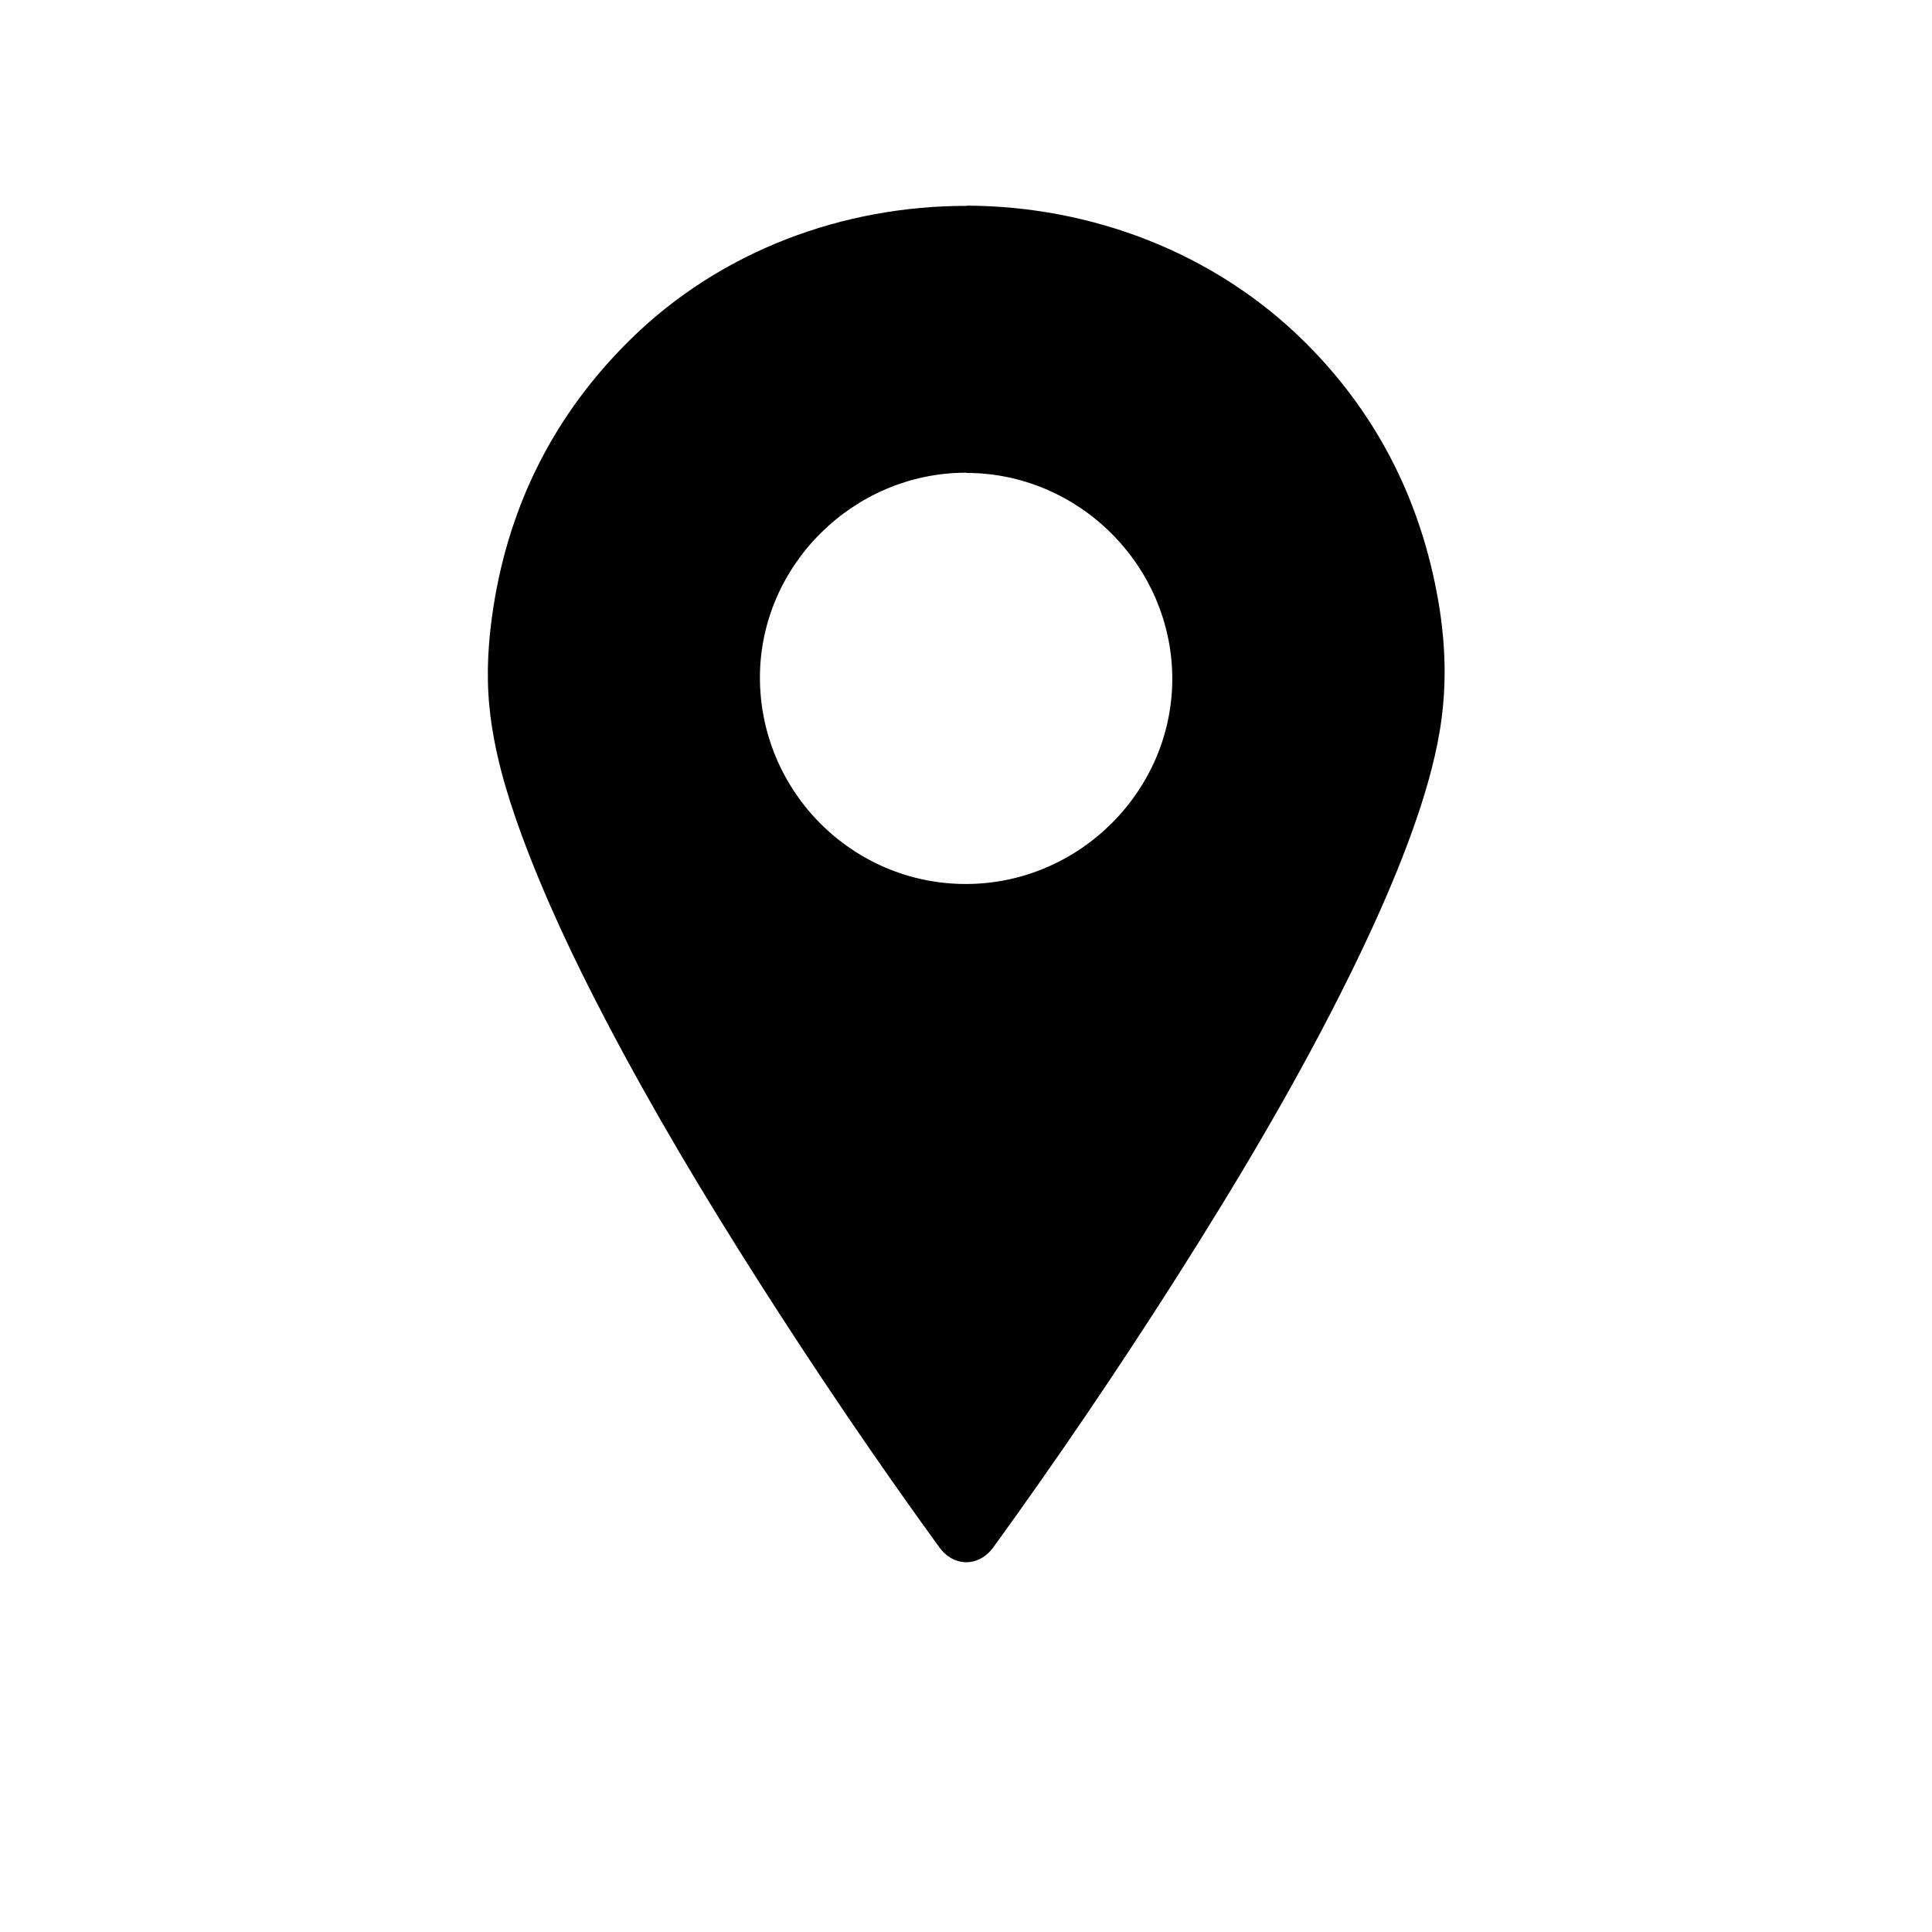
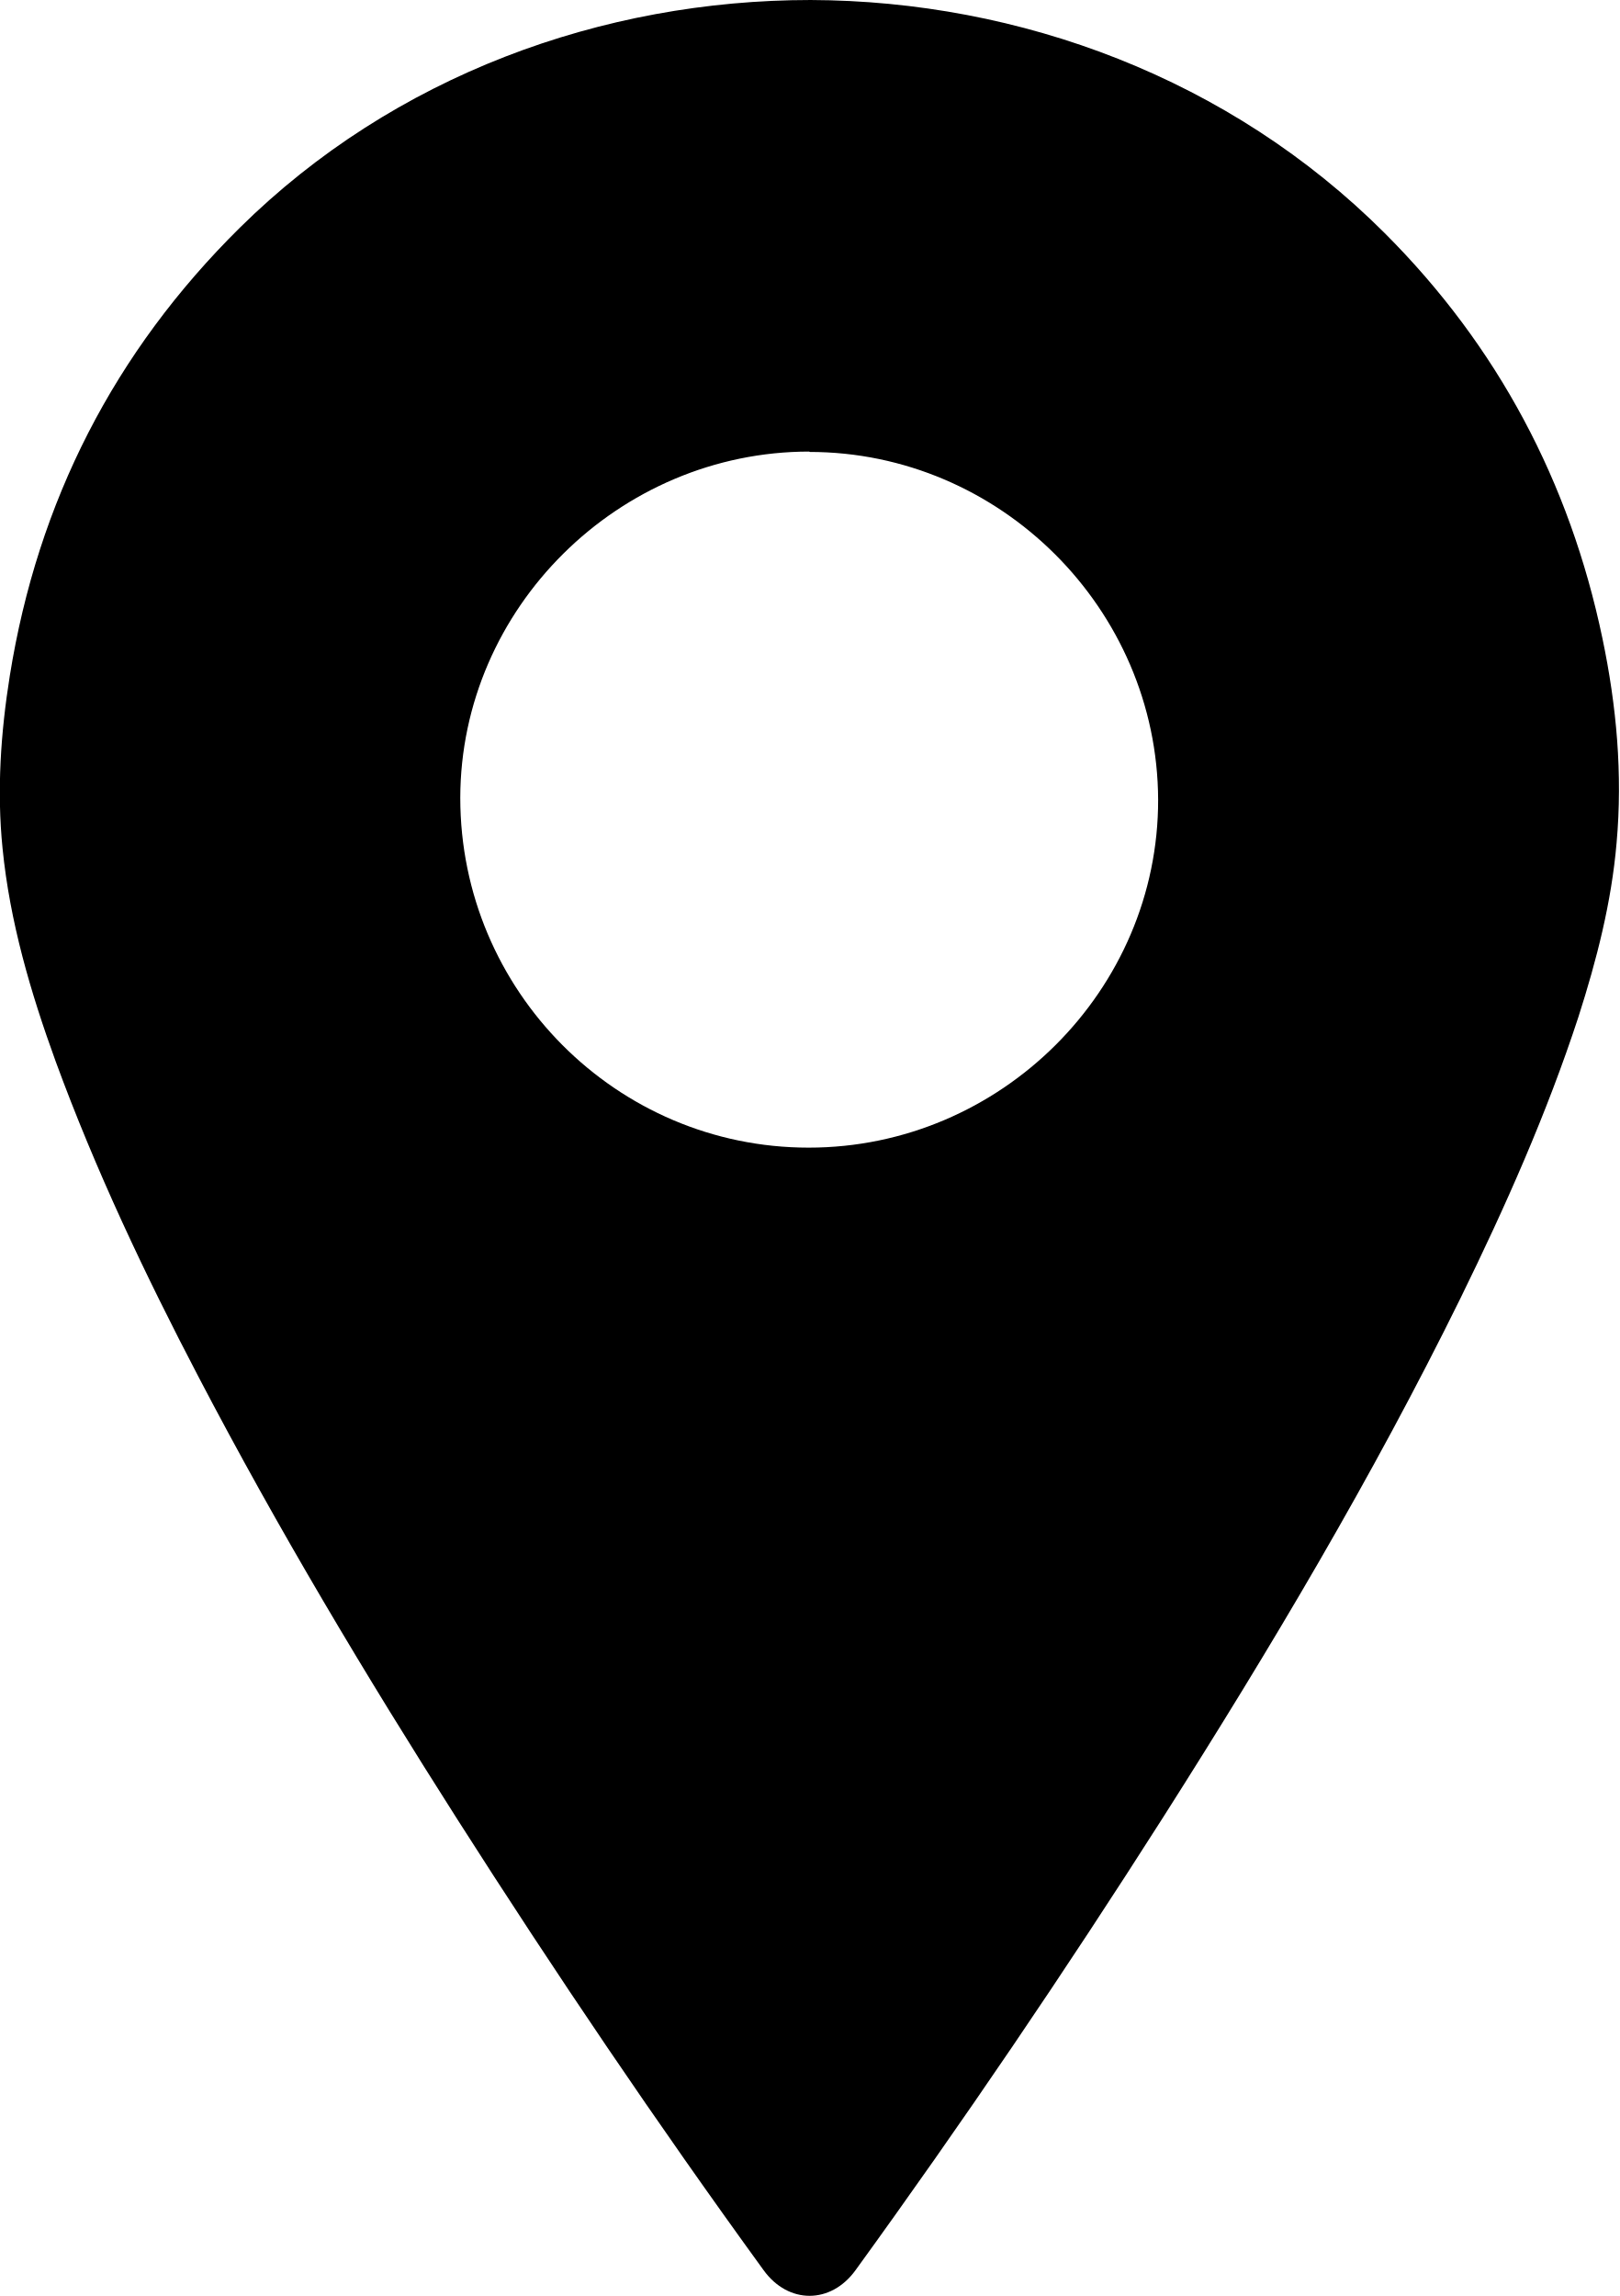
- <svg xmlns="http://www.w3.org/2000/svg" id="Ebene_1" fill="currentColor" viewBox="0 0 90 90">
-   <path d="m45.04,9.58c5.77.02,11.55,2.16,15.81,6.42,3.11,3.11,5.09,6.85,5.99,11.15.39,1.86.56,3.74.39,5.63-.14,1.64-.55,3.23-1.05,4.79-.87,2.66-2.01,5.22-3.24,7.73-2.43,4.94-5.24,9.66-8.19,14.3-2.7,4.24-5.52,8.4-8.47,12.47-.68.94-1.85.94-2.53,0-2.94-4.05-5.74-8.19-8.43-12.41-2.53-3.97-4.94-8-7.12-12.17-1.48-2.83-2.84-5.7-3.94-8.7-.69-1.9-1.26-3.84-1.46-5.86-.16-1.59-.05-3.18.2-4.75.77-4.8,2.88-8.92,6.33-12.33,4.24-4.19,9.98-6.27,15.72-6.26Zm-.03,12.44c-5.25,0-9.6,4.31-9.61,9.53,0,5.31,4.3,9.63,9.59,9.63,5.28,0,9.63-4.34,9.62-9.58-.02-5.25-4.35-9.57-9.6-9.57Z" />
+ <svg xmlns="http://www.w3.org/2000/svg" id="Ebene_1" fill="currentColor" data-name="Ebene 1" viewBox="0 0 44.57 63.2">
+   <path d="M22.31,0c5.77,.02,11.55,2.16,15.81,6.42,3.11,3.11,5.09,6.85,5.99,11.15,.39,1.86,.56,3.74,.39,5.63-.14,1.64-.55,3.23-1.05,4.79-.87,2.66-2.01,5.22-3.24,7.73-2.43,4.94-5.24,9.66-8.19,14.3-2.7,4.24-5.52,8.4-8.47,12.47-.68,.94-1.85,.94-2.53,0-2.94-4.05-5.74-8.19-8.43-12.41-2.53-3.97-4.94-8-7.12-12.17-1.48-2.83-2.84-5.7-3.94-8.7-.69-1.9-1.26-3.84-1.46-5.86-.16-1.59-.05-3.18,.2-4.75,.77-4.8,2.88-8.92,6.33-12.33C10.84,2.08,16.58,0,22.32,0h0Zm-.03,12.43c-5.25,0-9.6,4.31-9.61,9.53,0,5.31,4.3,9.63,9.59,9.63s9.63-4.34,9.62-9.58c-.02-5.25-4.35-9.57-9.6-9.57h0Z" />
</svg>
